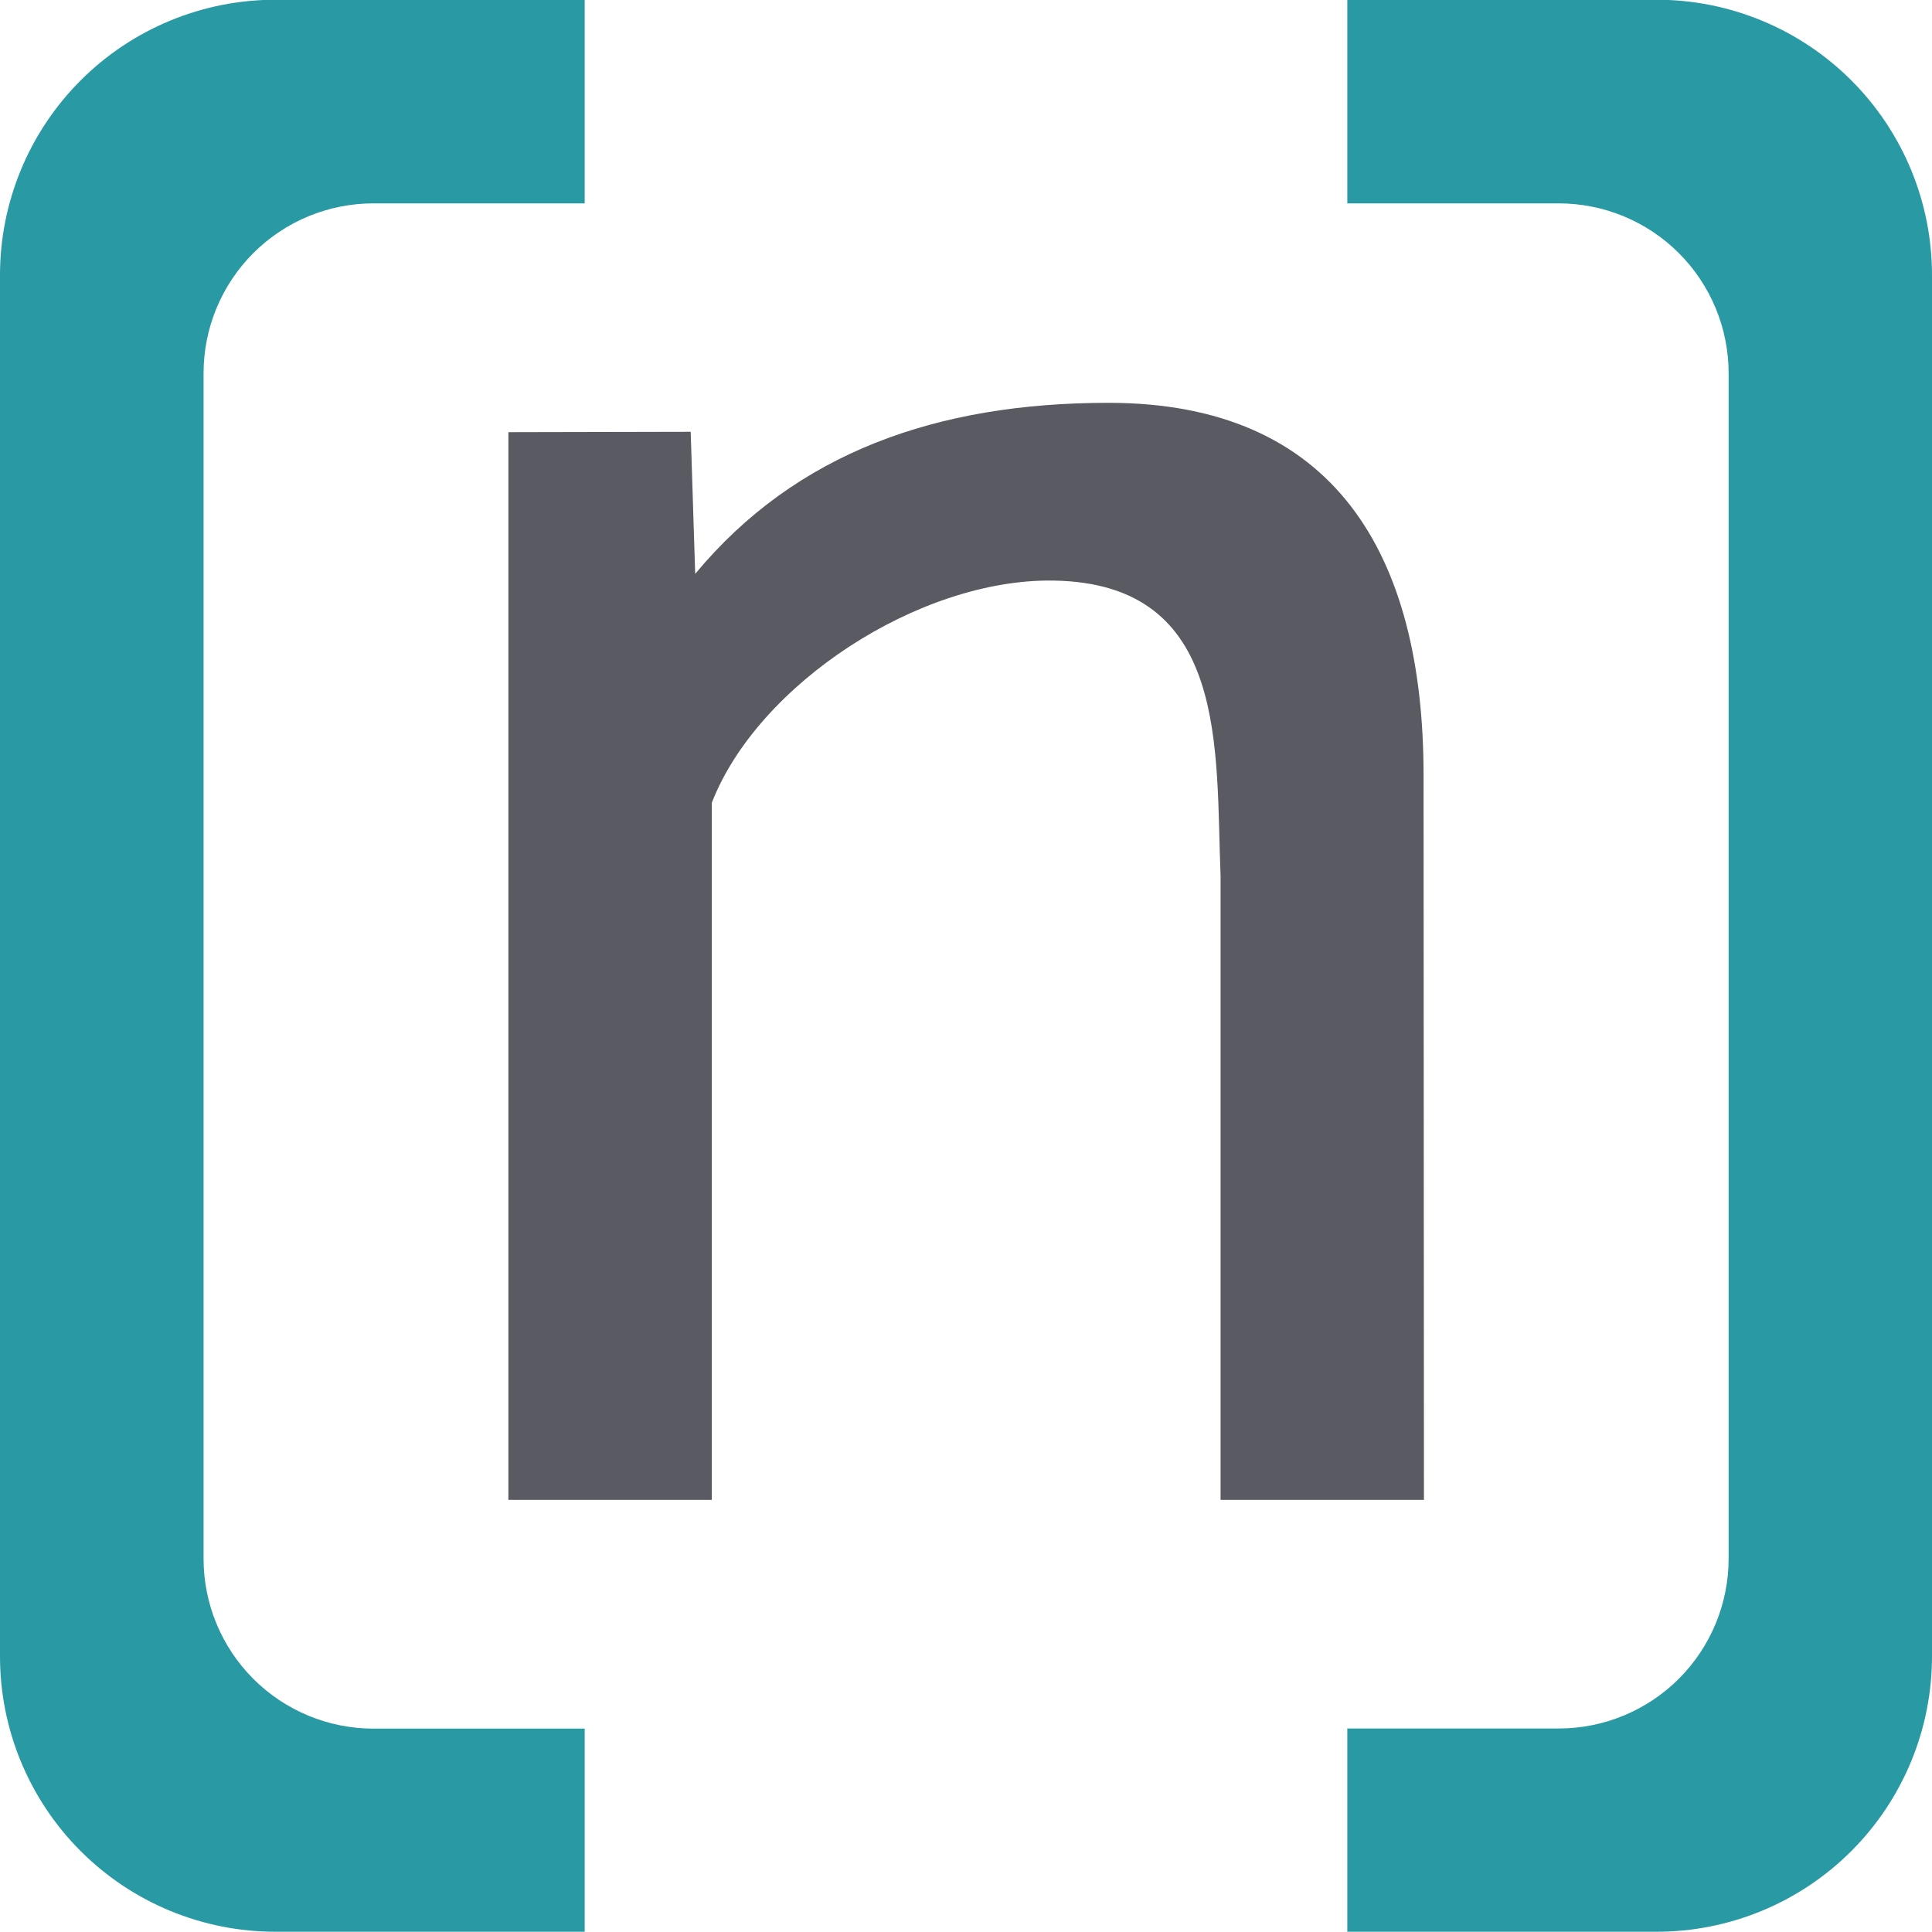
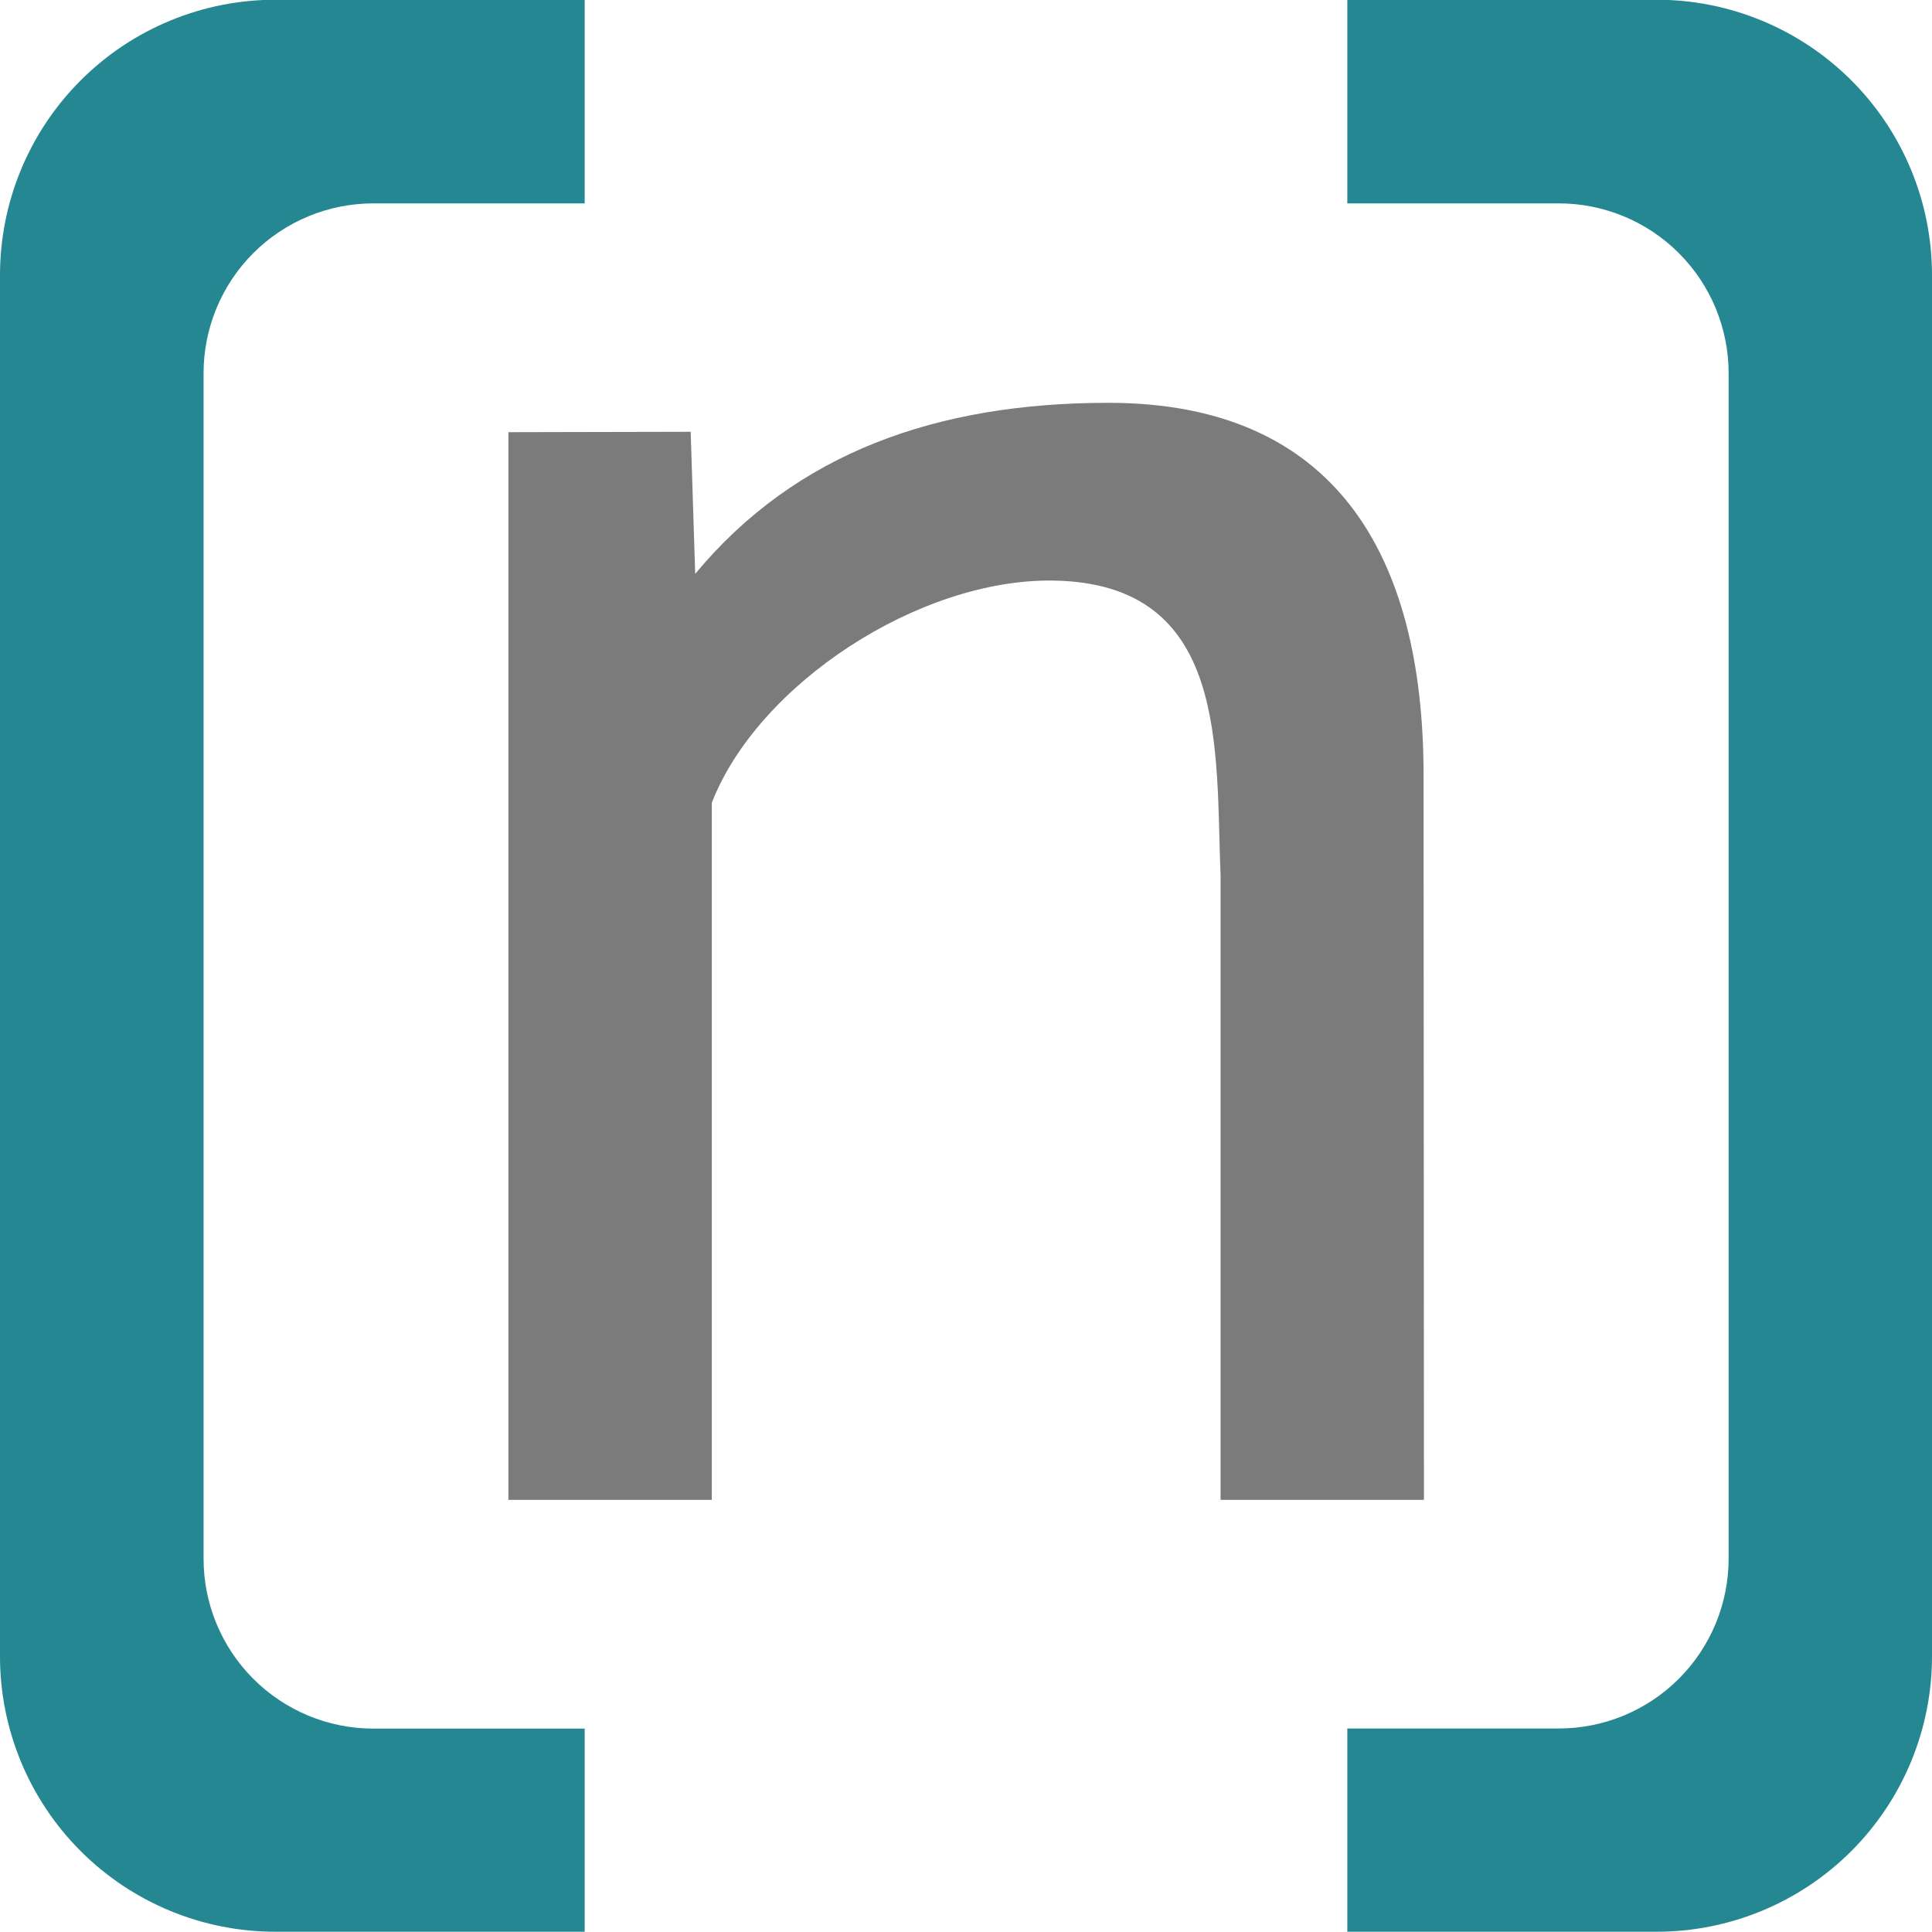
<svg xmlns="http://www.w3.org/2000/svg" viewBox="0 0 300 300">
-   <path fill="#2999a4" d="M209.6,0V31.62h32.77a26.38,26.38,0,0,1,26.44,26.43V242a26.38,26.38,0,0,1-26.44,26.44H209.6V300h47.93a42.77,42.77,0,0,0,42.86-42.86V42.89A42.76,42.76,0,0,0,257.53,0ZM43.25,0A42.76,42.76,0,0,0,.39,42.89V257.18A42.76,42.76,0,0,0,43.25,300H91.18V268.46H58.4A26.38,26.38,0,0,1,32,242v-184A26.37,26.37,0,0,1,58.4,31.62H91.18V0Z" transform="translate(-0.39 -0.04)" />
-   <path fill="#595a62" d="M221.44,120.41c0-34.48-13.94-57.82-48.93-57.82-26.62,0-48.54,7.74-64.17,26.56l-.7-22.06-28.31.06V232.94h31.59V124.69c7.14-18.38,32.14-34.8,53-34.5,27.38.4,25.2,26.24,26,45.81v96.94h31.58" transform="translate(-0.39 -0.04)" />
+   <path fill="#248791" d="M209.6,0V31.62h32.77a26.38,26.38,0,0,1,26.44,26.43V242a26.38,26.38,0,0,1-26.44,26.44H209.6V300h47.93a42.77,42.77,0,0,0,42.86-42.86V42.89A42.76,42.76,0,0,0,257.53,0ZM43.25,0A42.76,42.76,0,0,0,.39,42.89V257.18A42.76,42.76,0,0,0,43.25,300H91.18V268.46H58.4A26.38,26.38,0,0,1,32,242v-184A26.37,26.37,0,0,1,58.4,31.62H91.18V0Z" transform="translate(-0.39 -0.04)" />
+   <path fill="#7b7b7b" d="M221.44,120.41c0-34.48-13.94-57.82-48.93-57.82-26.62,0-48.54,7.74-64.17,26.56l-.7-22.06-28.31.06V232.94h31.59V124.69c7.14-18.38,32.14-34.8,53-34.5,27.38.4,25.2,26.24,26,45.81v96.94h31.58" transform="translate(-0.39 -0.04)" />
</svg>
